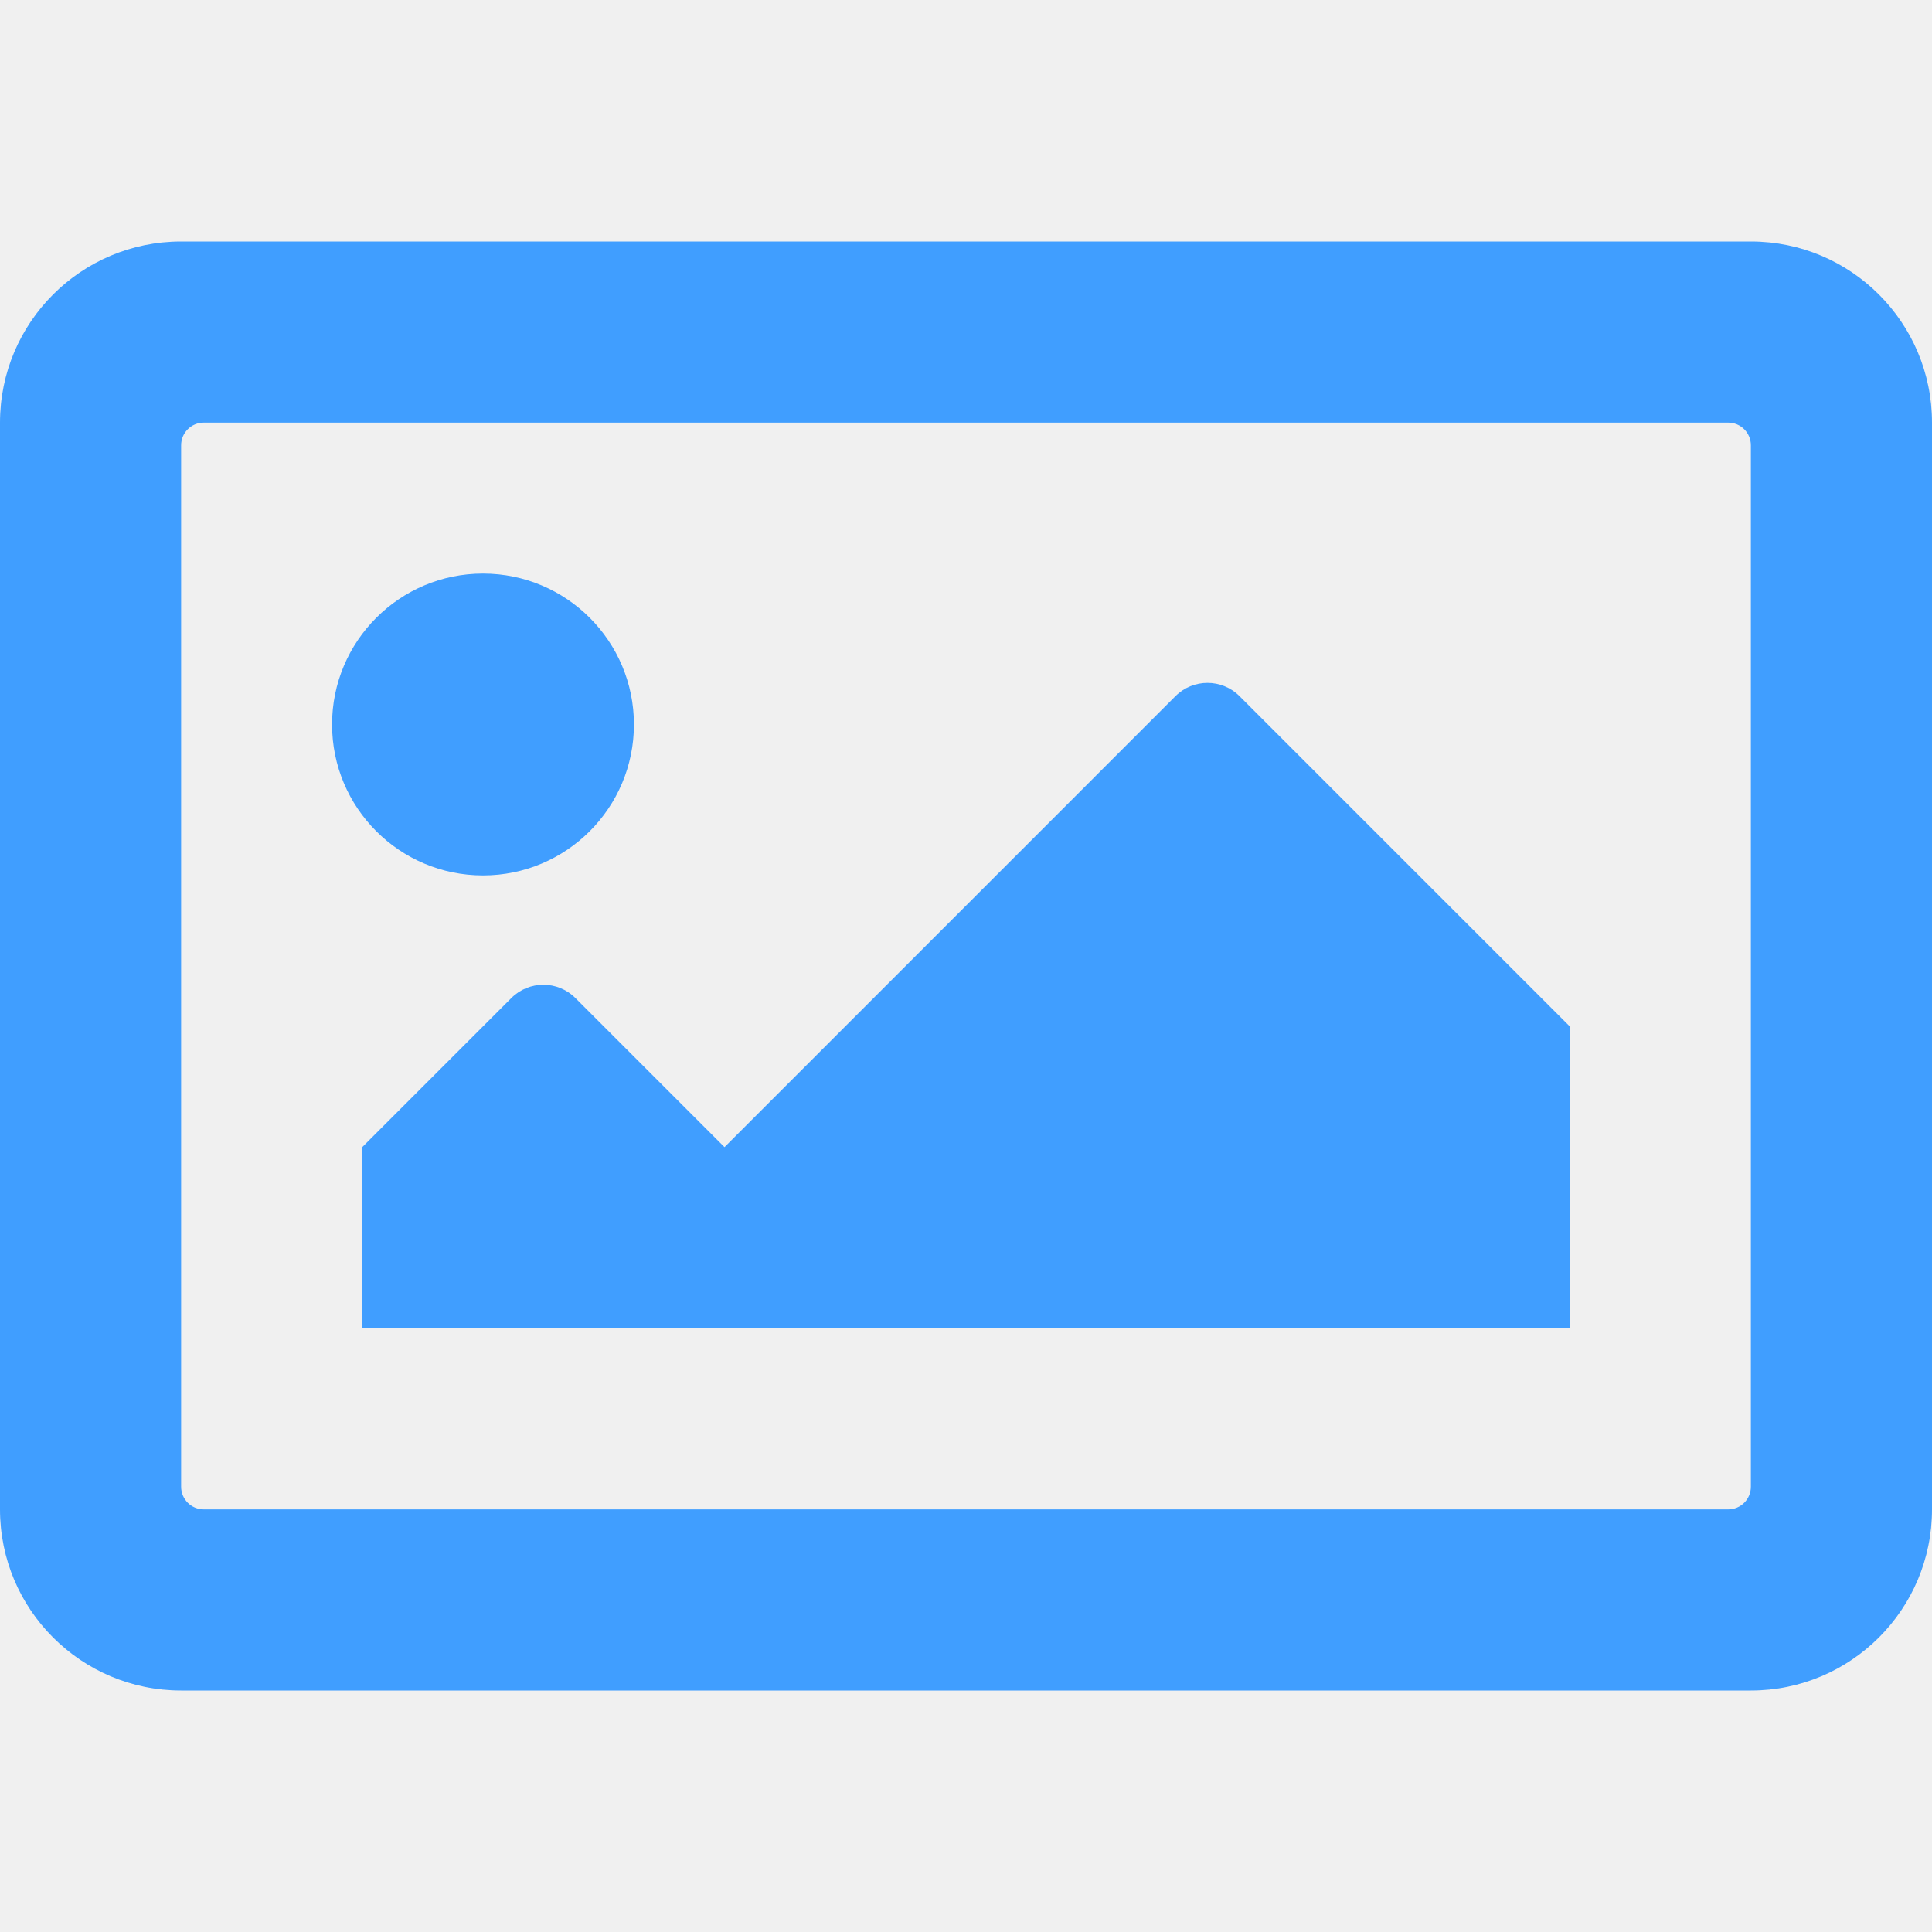
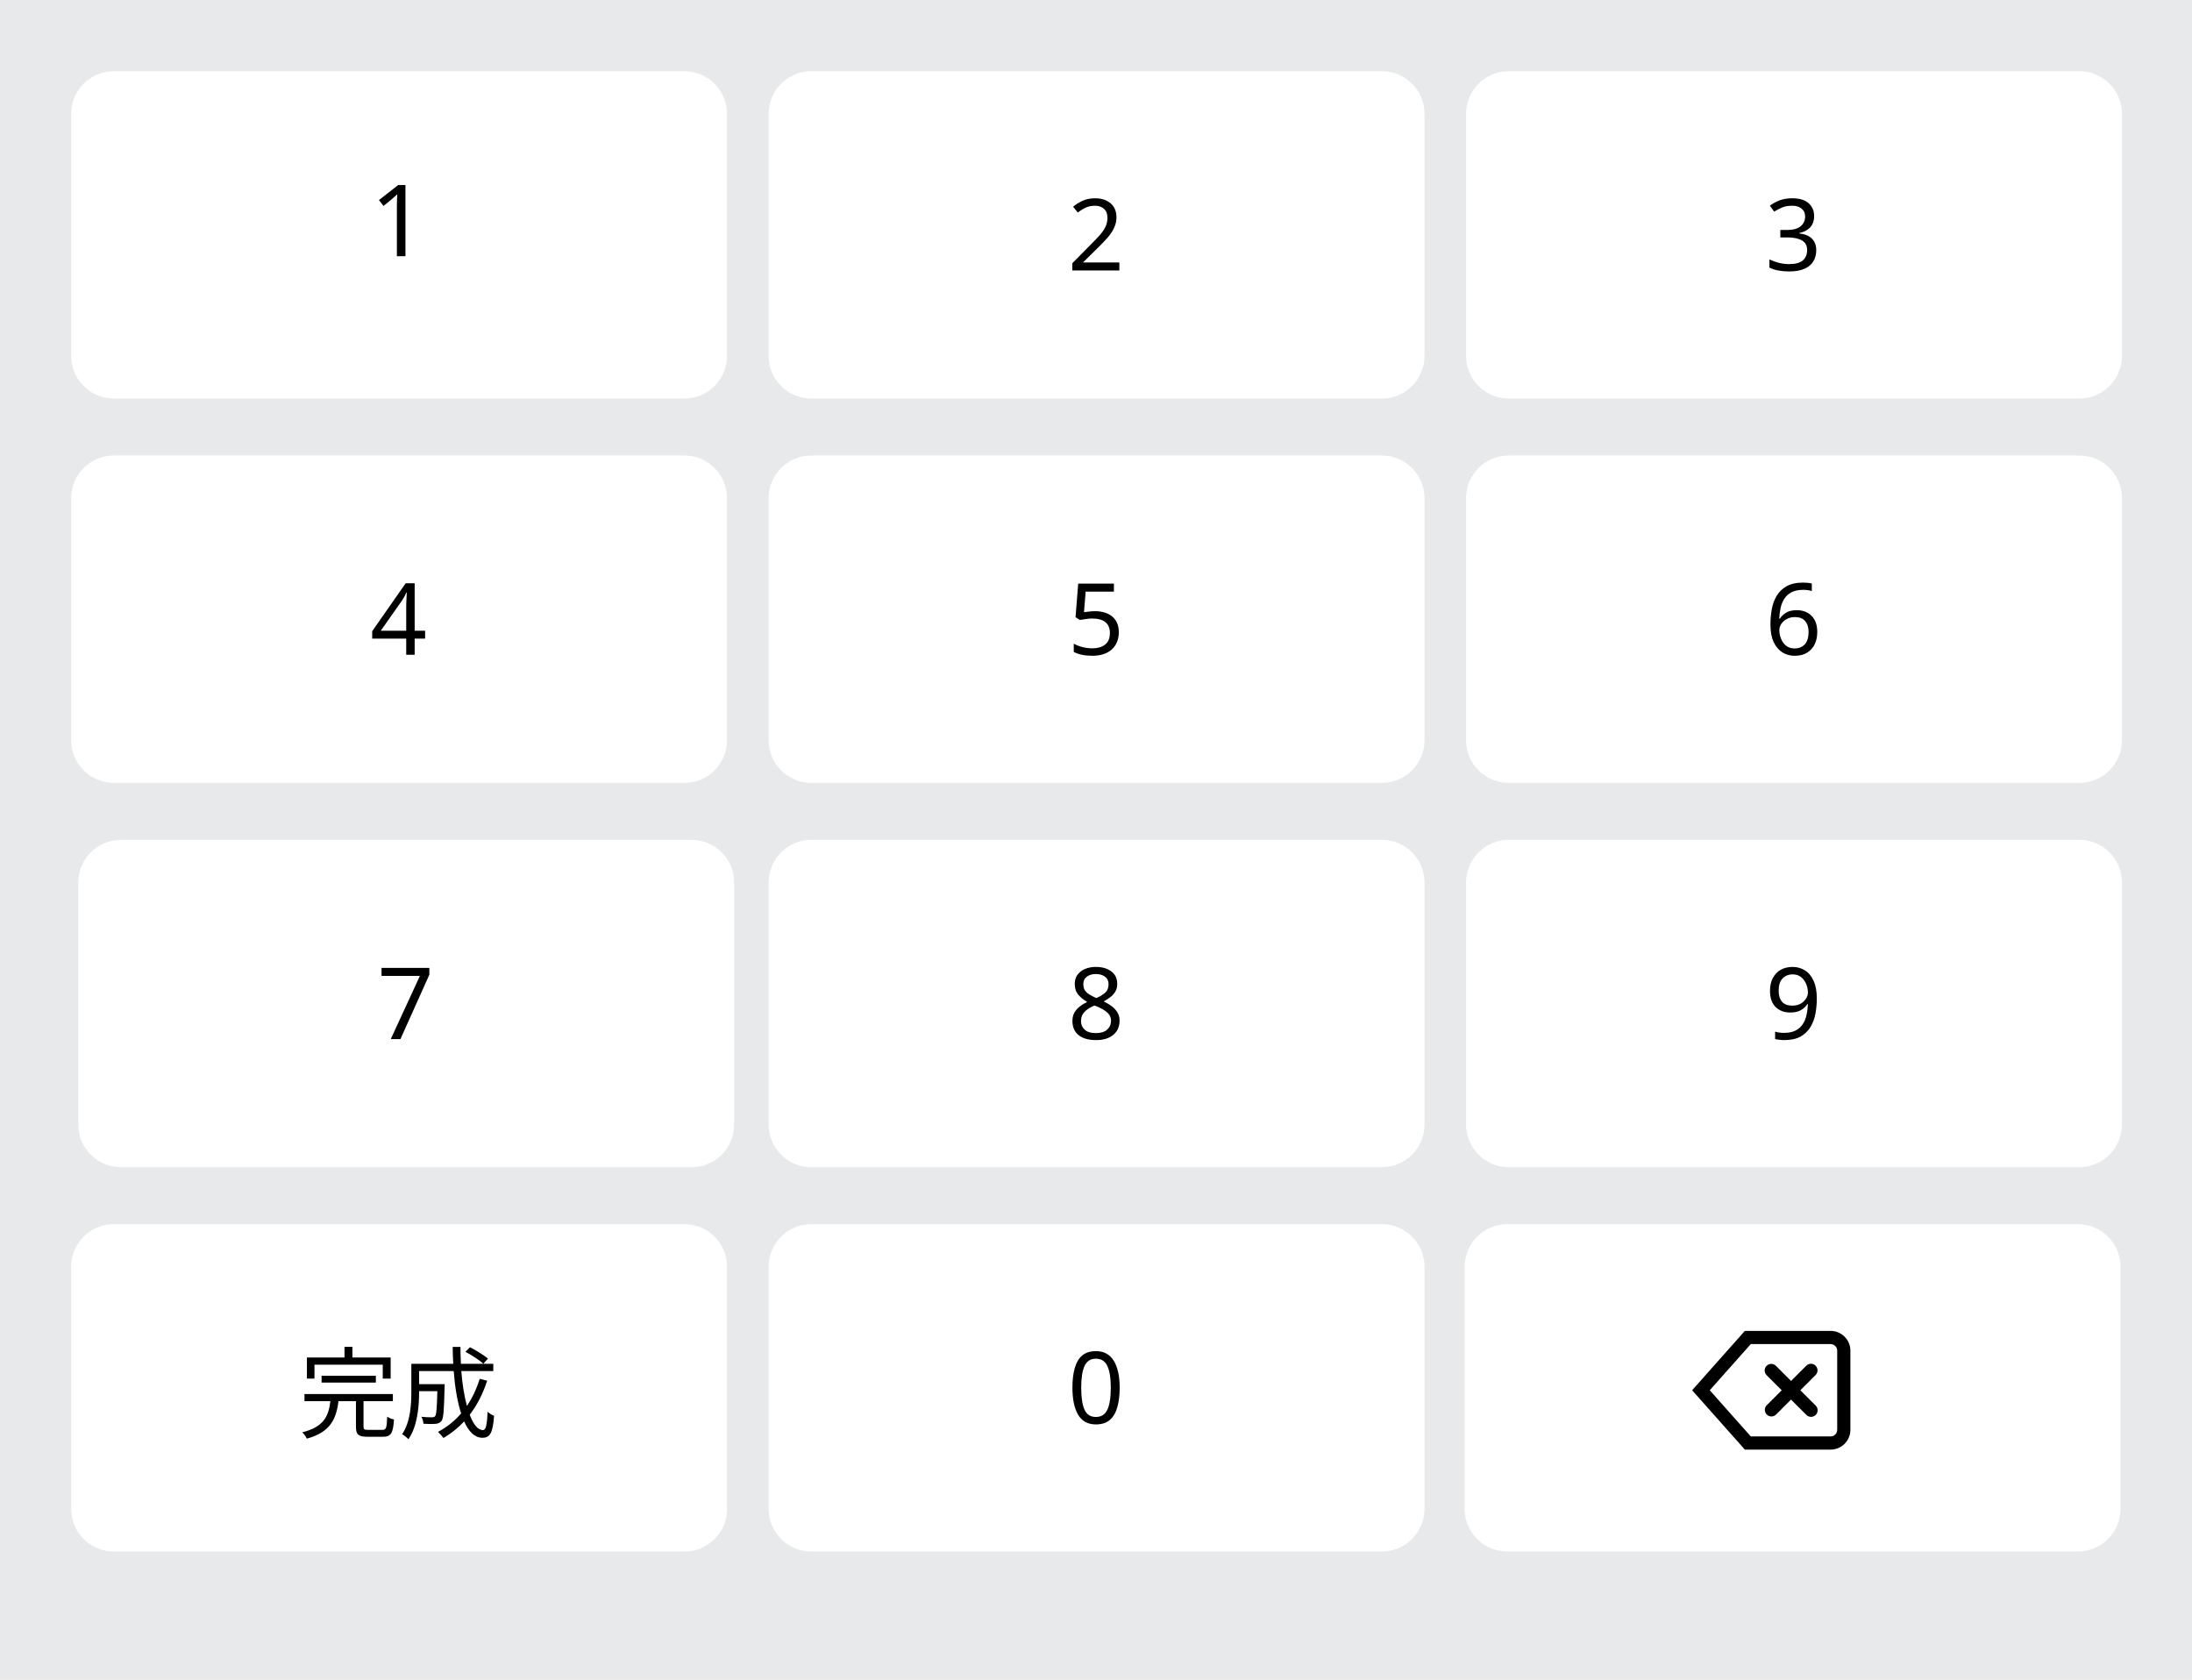
- <svg xmlns="http://www.w3.org/2000/svg" t="1735005157245" class="icon" viewBox="0 0 1024 1024" version="1.1" p-id="2794" width="128" height="128">
-   <path d="M928 128H96C42.98 128 0 170.98 0 224v576c0 53.02 42.98 96 96 96h832c53.02 0 96-42.98 96-96V224c0-53.02-42.98-96-96-96z m-12 672H108a12 12 0 0 1-12-12V236a12 12 0 0 1 12-12h808a12 12 0 0 1 12 12v552a12 12 0 0 1-12 12zM256 304c-44.182 0-80 35.818-80 80s35.818 80 80 80 80-35.818 80-80-35.818-80-80-80zM192 704h640v-160l-175.03-175.03c-9.372-9.372-24.568-9.372-33.942 0L384 608l-79.03-79.03c-9.372-9.372-24.568-9.372-33.942 0L192 608v96z" p-id="2795" fill="#409eff" />
+ <svg xmlns="http://www.w3.org/2000/svg" width="308" height="236" viewBox="0 0 308 236">
+   <g id="keyboard" transform="translate(-25 -128)">
+     <rect id="矩形_18" data-name="矩形 18" width="308" height="236" transform="translate(25 128)" fill="rgba(214,217,222,0.3)" />
+     <g id="组_10" data-name="组 10">
+       <rect id="矩形_19" data-name="矩形 19" width="92.16" height="46" rx="6" transform="translate(35 138)" fill="#fff" />
+       <text id="_1" data-name="1" transform="translate(77 164)" font-size="14" font-family="MicrosoftSansSerif, Microsoft Sans Serif">
+         <tspan x="0" y="0">1</tspan>
+       </text>
+     </g>
+     <g id="组_11" data-name="组 11">
+       <rect id="矩形_23" data-name="矩形 23" width="92.16" height="46" rx="6" transform="translate(133 138)" fill="#fff" />
+       <text id="_2" data-name="2" transform="translate(175 166)" font-size="14" font-family="MicrosoftSansSerif, Microsoft Sans Serif">
+         <tspan x="0" y="0">2</tspan>
+       </text>
+     </g>
+     <g id="组_12" data-name="组 12">
+       <rect id="矩形_27" data-name="矩形 27" width="92.16" height="46" rx="6" transform="translate(231 138)" fill="#fff" />
+       <text id="_3" data-name="3" transform="translate(273 166)" font-size="14" font-family="MicrosoftSansSerif, Microsoft Sans Serif">
+         <tspan x="0" y="0">3</tspan>
+       </text>
+     </g>
+     <g id="组_15" data-name="组 15">
+       <rect id="矩形_20" data-name="矩形 20" width="92.16" height="46" rx="6" transform="translate(35 192)" fill="#fff" />
+       <text id="_4" data-name="4" transform="translate(77 220)" font-size="14" font-family="MicrosoftSansSerif, Microsoft Sans Serif">
+         <tspan x="0" y="0">4</tspan>
+       </text>
+     </g>
+     <g id="组_14" data-name="组 14">
+       <rect id="矩形_24" data-name="矩形 24" width="92.16" height="46" rx="6" transform="translate(133 192)" fill="#fff" />
+       <text id="_5" data-name="5" transform="translate(175 220)" font-size="14" font-family="MicrosoftSansSerif, Microsoft Sans Serif">
+         <tspan x="0" y="0">5</tspan>
+       </text>
+     </g>
+     <g id="组_13" data-name="组 13">
+       <rect id="矩形_28" data-name="矩形 28" width="92.16" height="46" rx="6" transform="translate(231 192)" fill="#fff" />
+       <text id="_6" data-name="6" transform="translate(273 220)" font-size="14" font-family="MicrosoftSansSerif, Microsoft Sans Serif">
+         <tspan x="0" y="0">6</tspan>
+       </text>
+     </g>
+     <g id="组_16" data-name="组 16">
+       <rect id="矩形_21" data-name="矩形 21" width="92.16" height="46" rx="6" transform="translate(36 246)" fill="#fff" />
+       <text id="_7" data-name="7" transform="translate(78 274)" font-size="14" font-family="MicrosoftSansSerif, Microsoft Sans Serif">
+         <tspan x="0" y="0">7</tspan>
+       </text>
+     </g>
+     <g id="组_17" data-name="组 17">
+       <rect id="矩形_25" data-name="矩形 25" width="92.16" height="46" rx="6" transform="translate(133 246)" fill="#fff" />
+       <text id="_8" data-name="8" transform="translate(175 274)" font-size="14" font-family="MicrosoftSansSerif, Microsoft Sans Serif">
+         <tspan x="0" y="0">8</tspan>
+       </text>
+     </g>
+     <g id="组_18" data-name="组 18">
+       <rect id="矩形_29" data-name="矩形 29" width="92.16" height="46" rx="6" transform="translate(231 246)" fill="#fff" />
+       <text id="_9" data-name="9" transform="translate(273 274)" fill="rgba(0,0,0,0.99)" font-size="14" font-family="MicrosoftSansSerif, Microsoft Sans Serif">
+         <tspan x="0" y="0">9</tspan>
+       </text>
+     </g>
+     <g id="组_20" data-name="组 20">
+       <rect id="矩形_26" data-name="矩形 26" width="92.16" height="46" rx="6" transform="translate(133 300)" fill="#fff" />
+       <text id="_0" data-name="0" transform="translate(175 328)" font-size="14" font-family="MicrosoftSansSerif, Microsoft Sans Serif">
+         <tspan x="0" y="0">0</tspan>
+       </text>
+     </g>
+     <g id="组_21" data-name="组 21">
+       <rect id="矩形_22" data-name="矩形 22" width="92.16" height="46" rx="6" transform="translate(35 300)" fill="#fff" />
+       <text id="完成" transform="translate(67 329)" font-size="14" font-family="YuGothicUI-Regular, Yu Gothic UI">
+         <tspan x="0" y="0">完成</tspan>
+       </text>
+     </g>
+     <g id="组_19" data-name="组 19">
+       <rect id="矩形_30" data-name="矩形 30" width="92.16" height="46" rx="6" transform="translate(230.8 300)" fill="#fff" />
+       <path id="delete" d="M19.46,128H7.413L0,136.34l7.413,8.34H19.46a2.78,2.78,0,0,0,2.78-2.78V130.78A2.78,2.78,0,0,0,19.46,128Zm.927,13.9a.928.928,0,0,1-.927.927H8.246L2.48,136.34l5.766-6.487H19.46a.928.928,0,0,1,.927.927Zm-3.052-3.435a.927.927,0,1,1-1.287,1.333l-.023-.023L13.9,137.651l-2.125,2.125a.927.927,0,0,1-1.31-1.31l2.125-2.125-2.125-2.125a.927.927,0,0,1,1.288-1.333l.023.023,2.125,2.125,2.125-2.125a.927.927,0,1,1,1.31,1.311l-2.125,2.125Z" transform="translate(262.76 187)" />
+     </g>
+   </g>
</svg>
